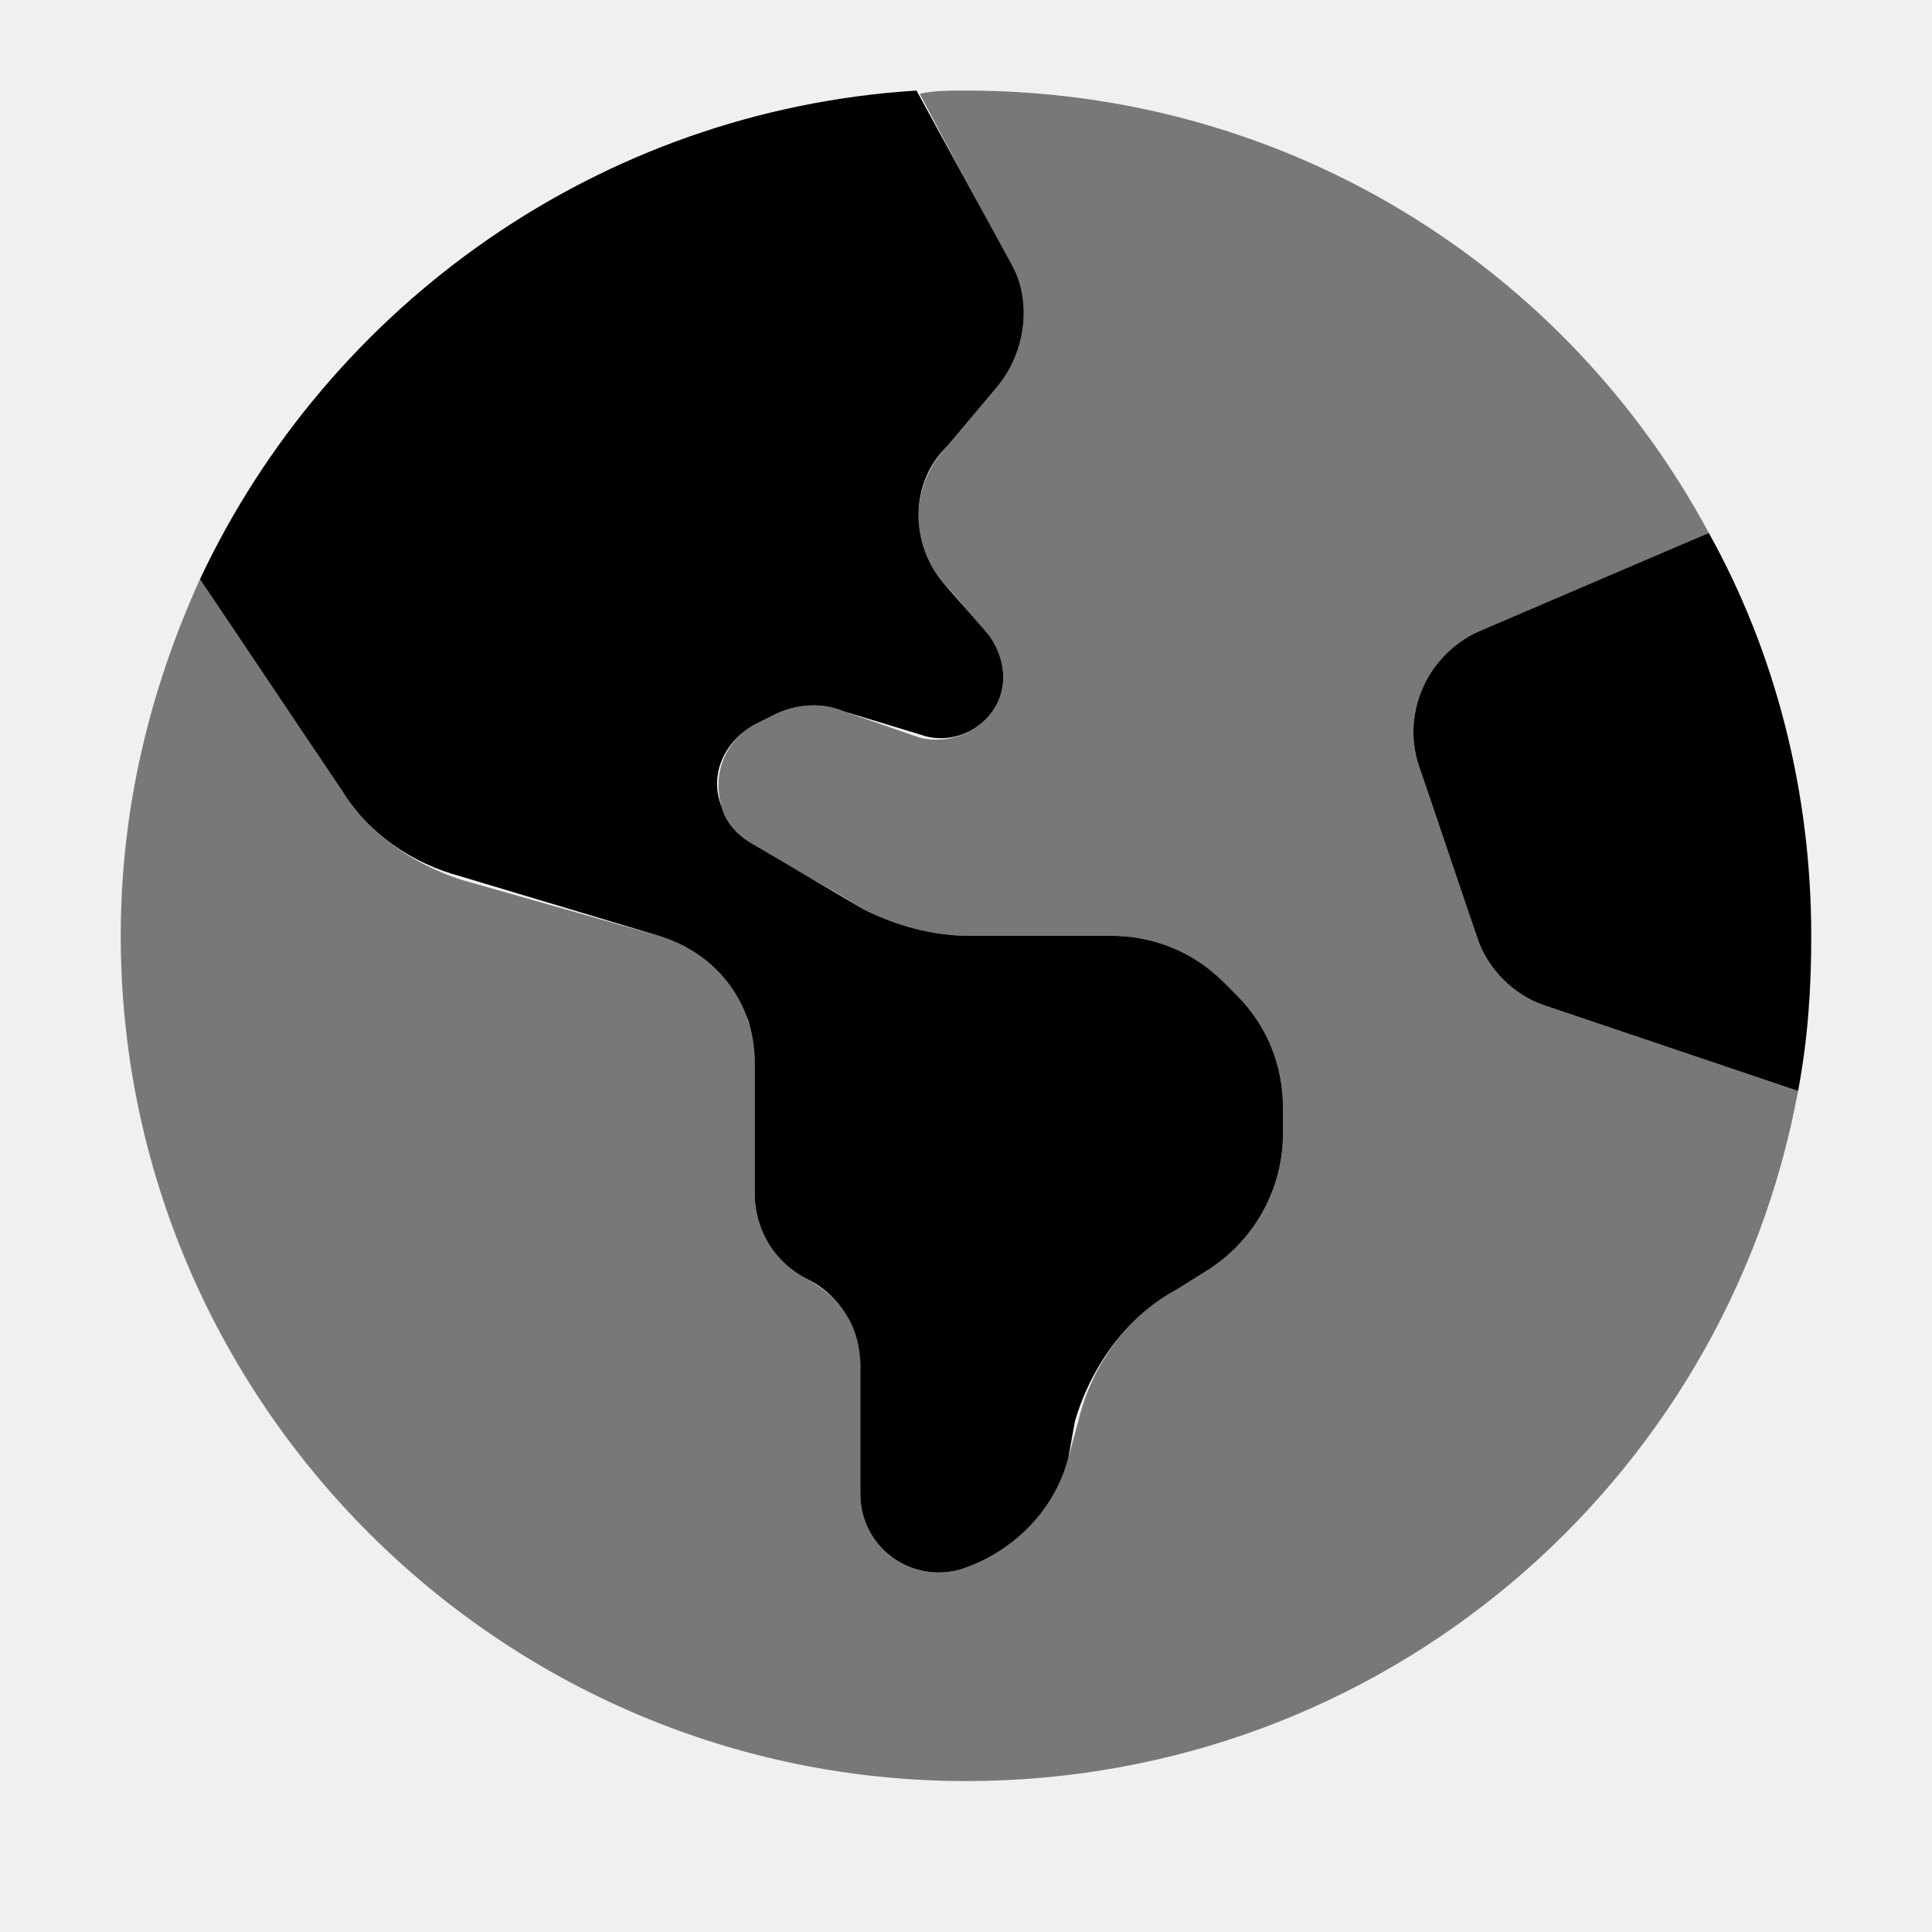
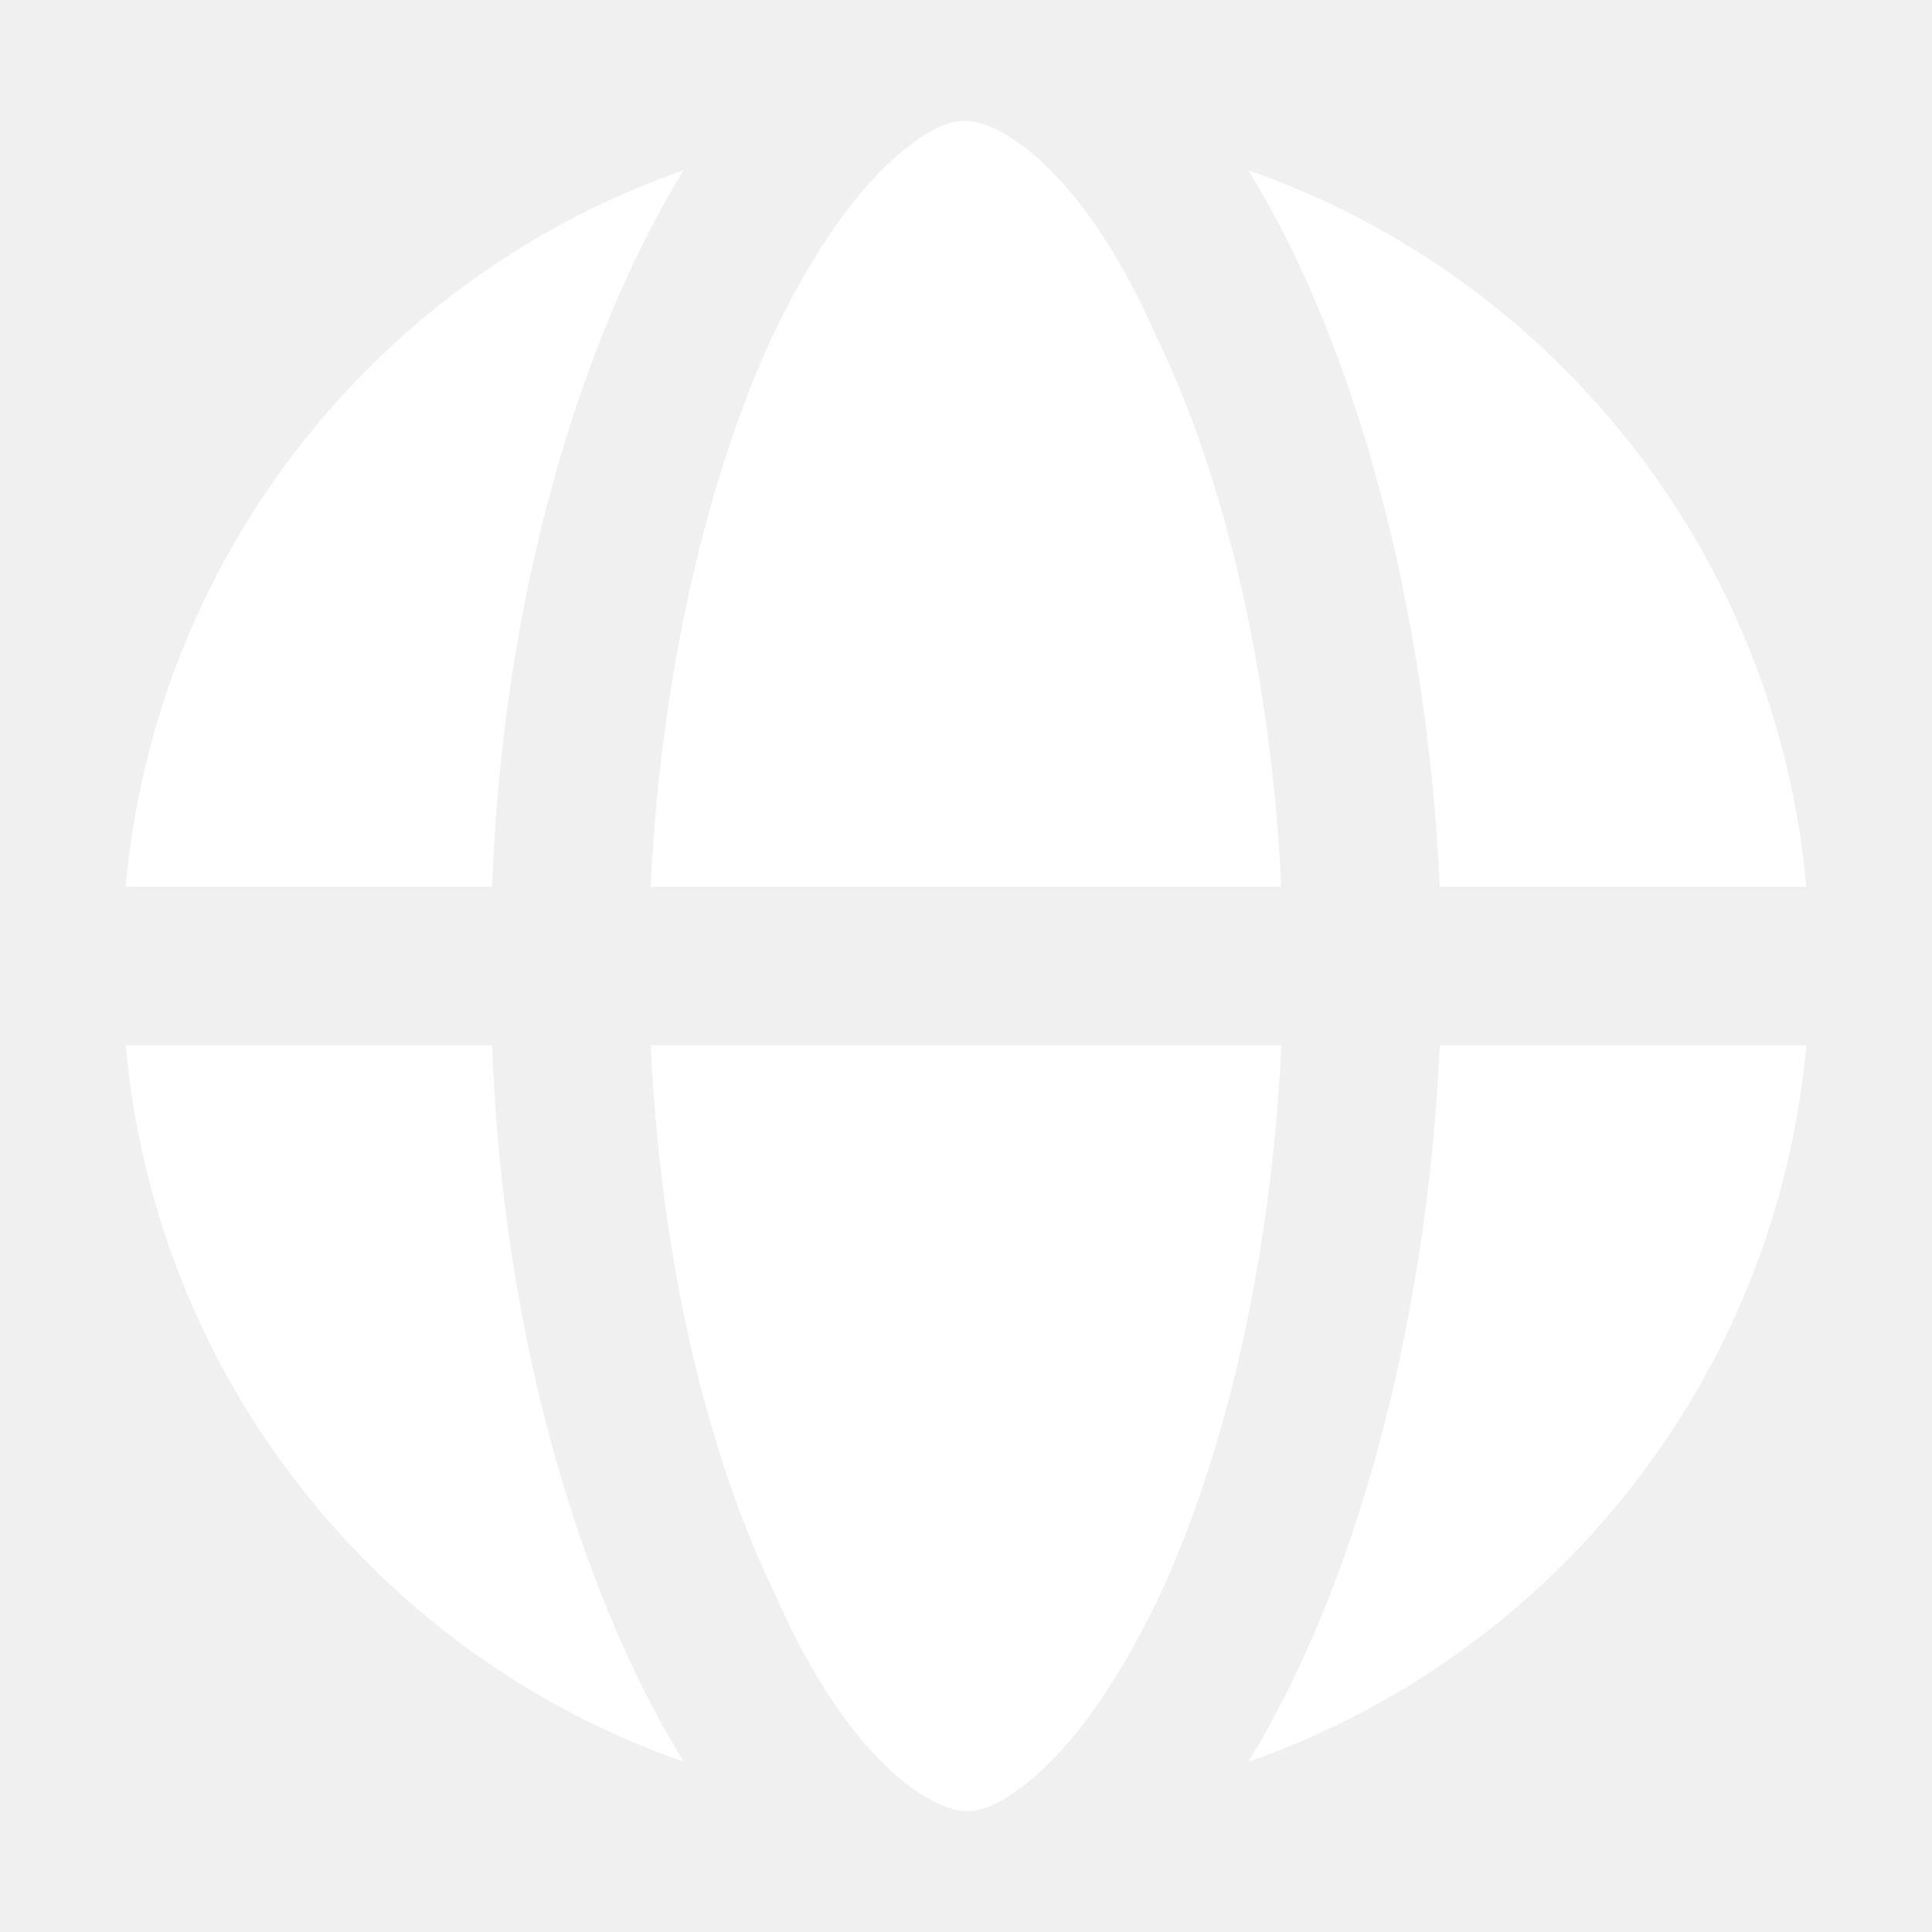
<svg xmlns="http://www.w3.org/2000/svg" width="16" height="16" viewBox="0 0 16 16" fill="none">
-   <path d="M7.59 0.75L8.383 2.199C8.547 2.5 8.492 2.91 8.273 3.184L7.836 3.703C7.535 4.004 7.535 4.496 7.809 4.824L8.191 5.262C8.328 5.453 8.355 5.699 8.219 5.891C8.082 6.082 7.836 6.164 7.617 6.082L6.988 5.891C6.797 5.809 6.578 5.836 6.414 5.918L6.25 6C6.004 6.137 5.867 6.41 5.977 6.684C6.004 6.793 6.086 6.902 6.223 6.984L7.152 7.531C7.426 7.668 7.727 7.75 8.027 7.75H9.203C9.559 7.75 9.887 7.887 10.133 8.133L10.242 8.242C10.488 8.488 10.625 8.816 10.625 9.172V9.391C10.625 9.855 10.379 10.293 9.969 10.539L9.75 10.676C9.34 10.895 9.039 11.305 8.902 11.77L8.848 12.07C8.738 12.508 8.383 12.863 7.945 13C7.535 13.109 7.125 12.809 7.125 12.371V11.305C7.125 11.004 6.961 10.73 6.688 10.594C6.414 10.457 6.25 10.184 6.25 9.883V8.789C6.25 8.297 5.922 7.887 5.457 7.75L3.816 7.258C3.406 7.148 3.051 6.902 2.832 6.547L1.656 4.797C2.723 2.527 4.965 0.914 7.59 0.75ZM14.152 4.414C14.699 5.398 15 6.547 15 7.75C15 8.188 14.973 8.598 14.891 9.035L12.785 8.324C12.539 8.242 12.32 8.023 12.238 7.777L11.746 6.328C11.609 5.891 11.828 5.426 12.238 5.234L14.152 4.414Z" fill="currentColor" />
-   <path opacity="0.5" d="M1 7.75C1 6.684 1.246 5.699 1.656 4.797C2.039 5.371 2.449 5.973 2.832 6.547C3.051 6.902 3.406 7.148 3.816 7.285L5.457 7.75C5.703 7.805 5.895 7.969 6.031 8.133C6.113 8.242 6.168 8.324 6.195 8.461C6.223 8.516 6.223 8.57 6.25 8.625C6.25 8.652 6.25 8.68 6.25 8.707C6.25 8.734 6.25 8.734 6.25 8.762V8.789C6.25 9.172 6.25 9.527 6.25 9.883C6.25 10.184 6.414 10.457 6.688 10.594C6.824 10.676 6.934 10.758 7.016 10.895C7.043 10.949 7.07 11.004 7.098 11.086C7.098 11.113 7.125 11.168 7.125 11.195C7.125 11.223 7.125 11.223 7.125 11.25C7.125 11.25 7.125 11.277 7.125 11.305C7.125 11.66 7.125 12.016 7.125 12.371C7.125 12.809 7.535 13.109 7.945 13C8.383 12.863 8.738 12.508 8.848 12.07L8.93 11.77C9.039 11.305 9.34 10.895 9.75 10.676L9.969 10.539C10.379 10.293 10.625 9.855 10.625 9.391V9.172C10.625 8.816 10.488 8.488 10.242 8.242L10.133 8.133C9.887 7.887 9.559 7.75 9.203 7.75C8.82 7.75 8.438 7.75 8.027 7.75C7.727 7.75 7.426 7.668 7.152 7.531C6.852 7.34 6.523 7.176 6.223 6.984C6.086 6.902 6.004 6.793 5.977 6.684C5.895 6.41 6.004 6.137 6.25 6C6.305 5.973 6.359 5.945 6.414 5.918C6.578 5.836 6.797 5.809 6.988 5.891L7.617 6.109C7.836 6.164 8.082 6.082 8.219 5.891C8.355 5.699 8.328 5.453 8.191 5.262C8.055 5.125 7.945 4.961 7.809 4.824C7.535 4.496 7.535 4.031 7.836 3.703C7.973 3.512 8.109 3.348 8.273 3.184C8.492 2.91 8.547 2.5 8.383 2.199C8.109 1.707 7.863 1.242 7.617 0.777C7.727 0.75 7.863 0.75 8 0.75C10.68 0.75 12.977 2.227 14.152 4.414C13.523 4.688 12.895 4.988 12.238 5.262C11.828 5.426 11.609 5.891 11.746 6.328C11.91 6.82 12.074 7.285 12.238 7.777C12.32 8.023 12.539 8.242 12.785 8.324L14.891 9.035C14.289 12.289 11.445 14.75 8 14.75C4.145 14.75 1 11.605 1 7.75Z" fill="currentColor" />
+   <path d="M10.611 8.656C10.529 10.434 10.146 12.047 9.6 13.223C9.271 13.906 8.943 14.371 8.615 14.672C8.314 14.945 8.123 15 8.014 15C7.904 15 7.686 14.945 7.385 14.672C7.057 14.371 6.729 13.906 6.428 13.223C5.854 12.047 5.471 10.434 5.389 8.656H10.611ZM5.389 7.344C5.471 5.594 5.854 3.953 6.4 2.777C6.729 2.094 7.057 1.629 7.385 1.328C7.686 1.055 7.877 1 7.986 1C8.096 1 8.314 1.055 8.615 1.328C8.943 1.629 9.271 2.094 9.572 2.777C10.146 3.953 10.529 5.594 10.611 7.344H5.389ZM4.076 7.344H1.041C1.287 4.582 3.146 2.285 5.662 1.41C4.787 2.832 4.158 4.992 4.076 7.344ZM1.041 8.656H4.076C4.158 11.008 4.787 13.168 5.662 14.59C3.146 13.715 1.287 11.418 1.041 8.656ZM11.924 8.656H14.959C14.713 11.418 12.854 13.715 10.338 14.59C11.213 13.168 11.815 11.008 11.924 8.656ZM14.959 7.344H11.924C11.815 4.992 11.213 2.832 10.338 1.41C12.854 2.285 14.713 4.582 14.959 7.344Z" fill="white" />
</svg>
